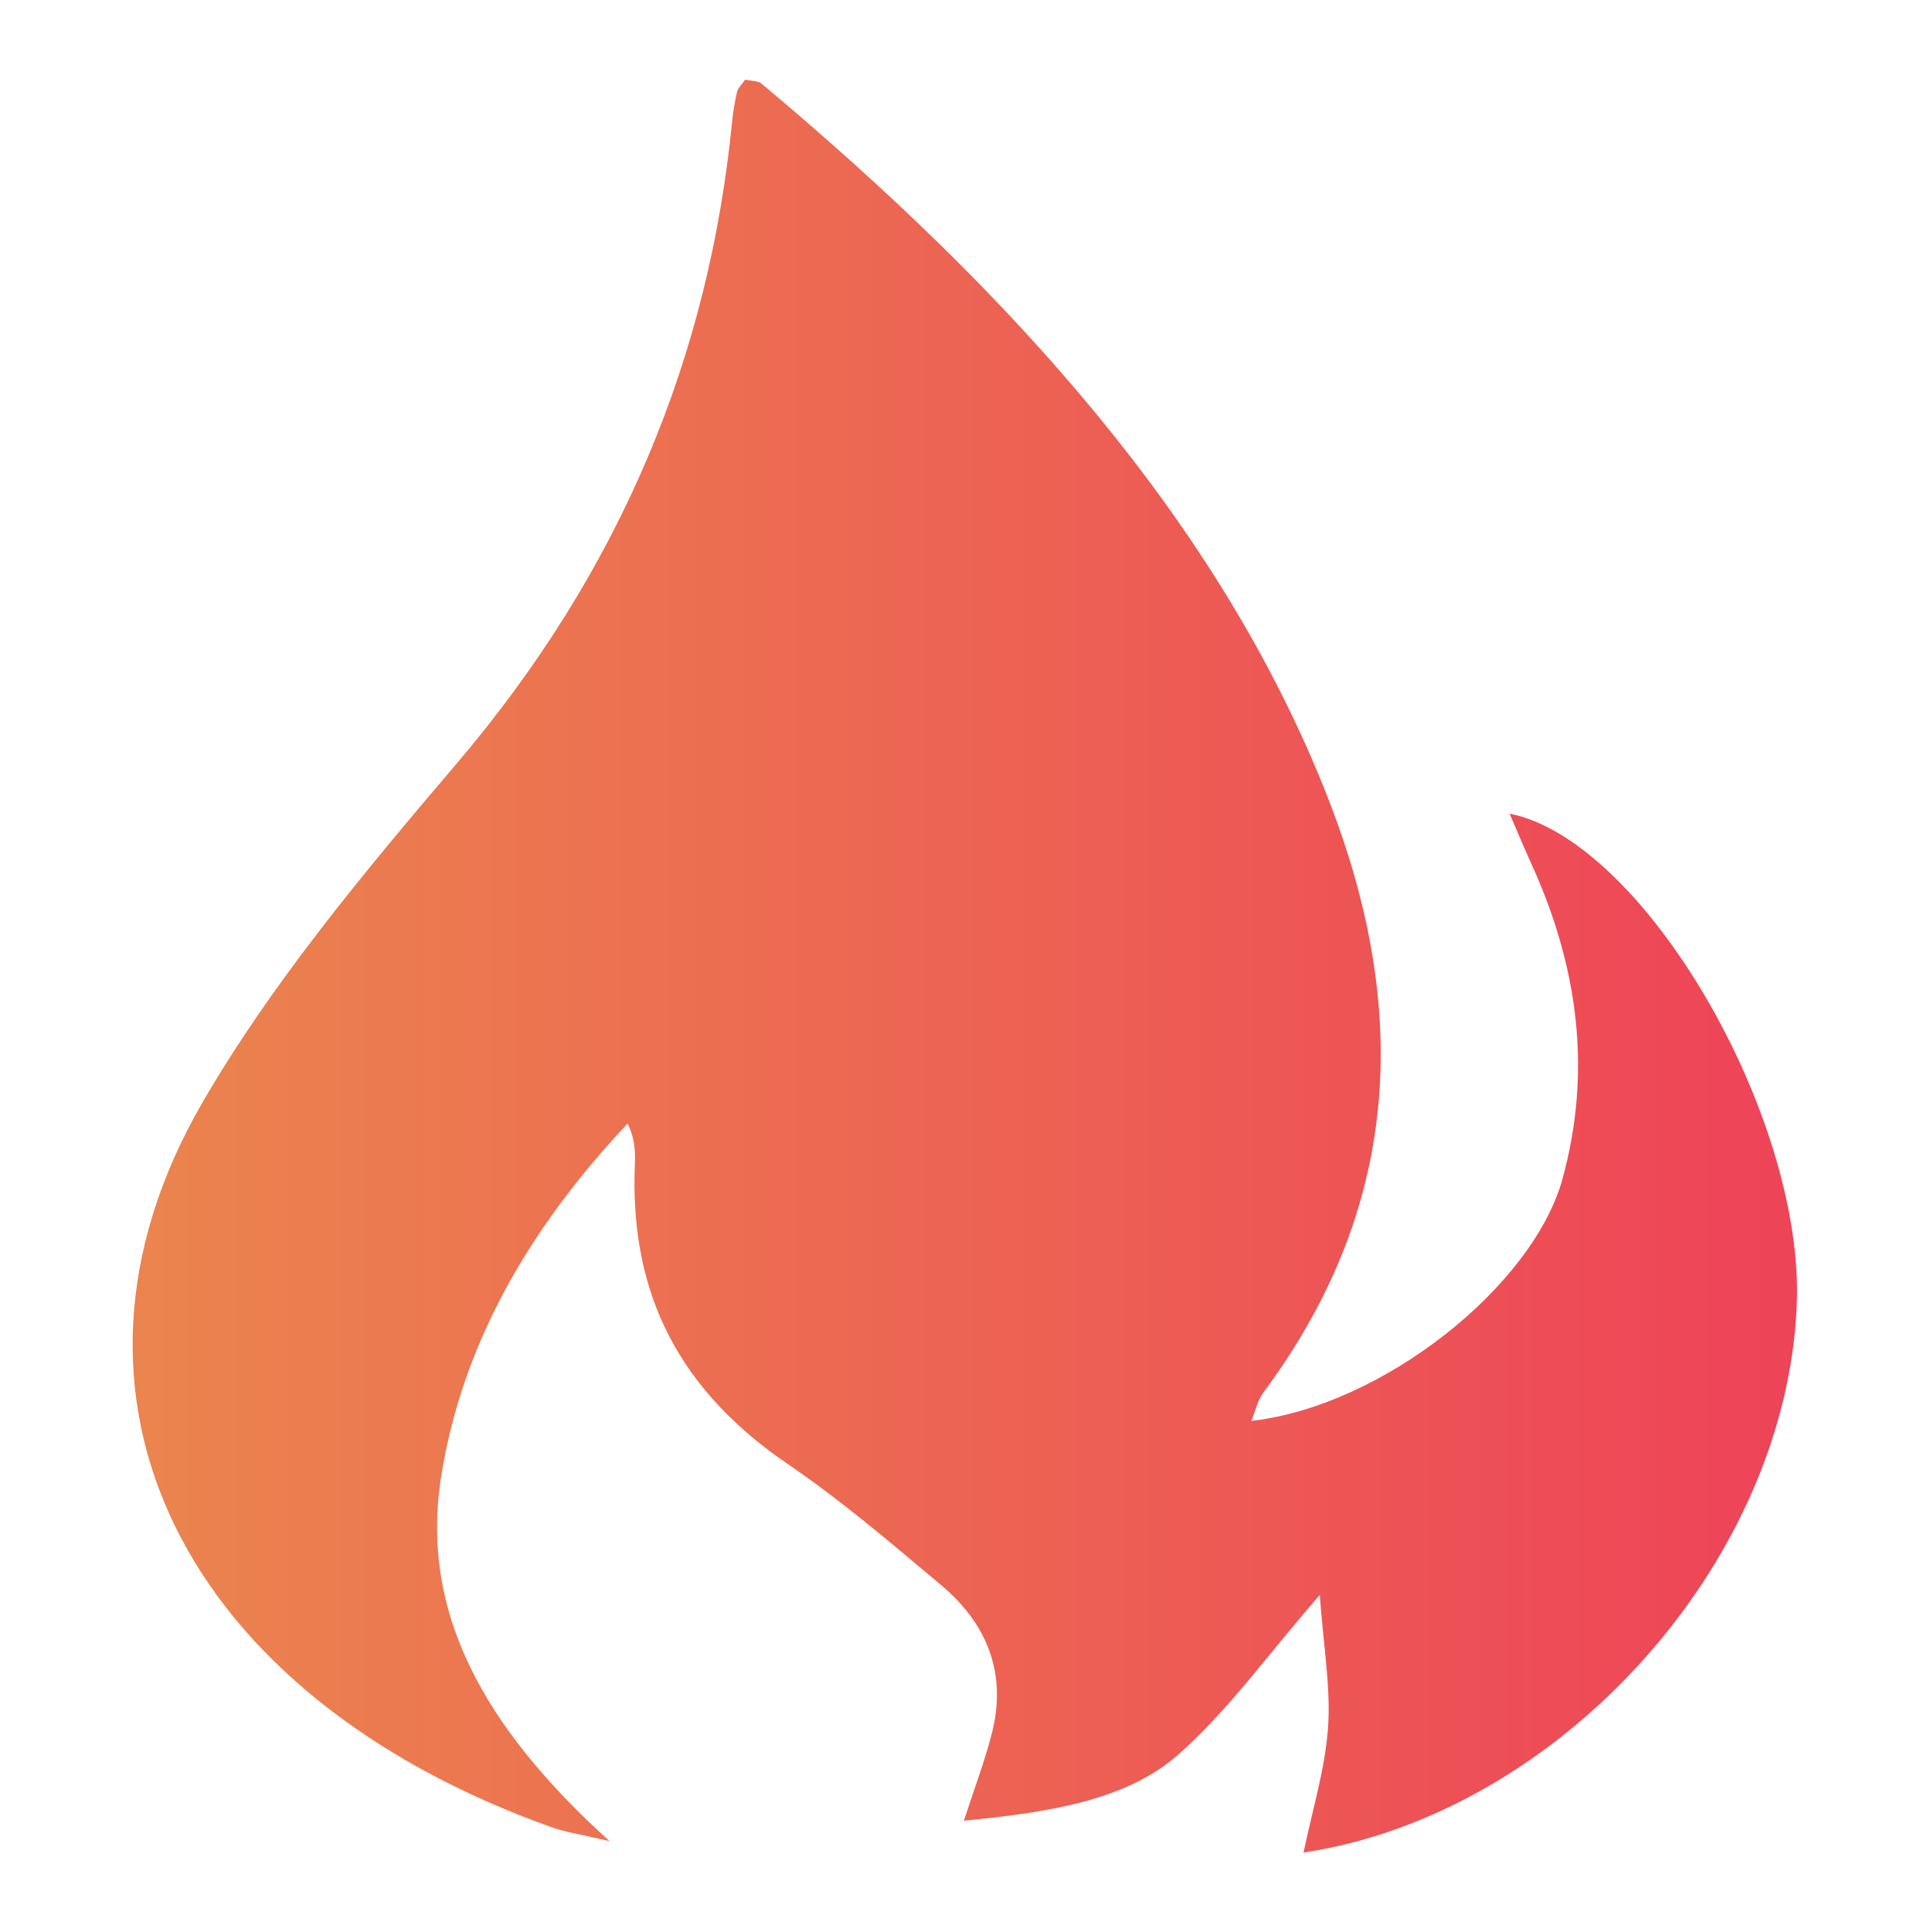
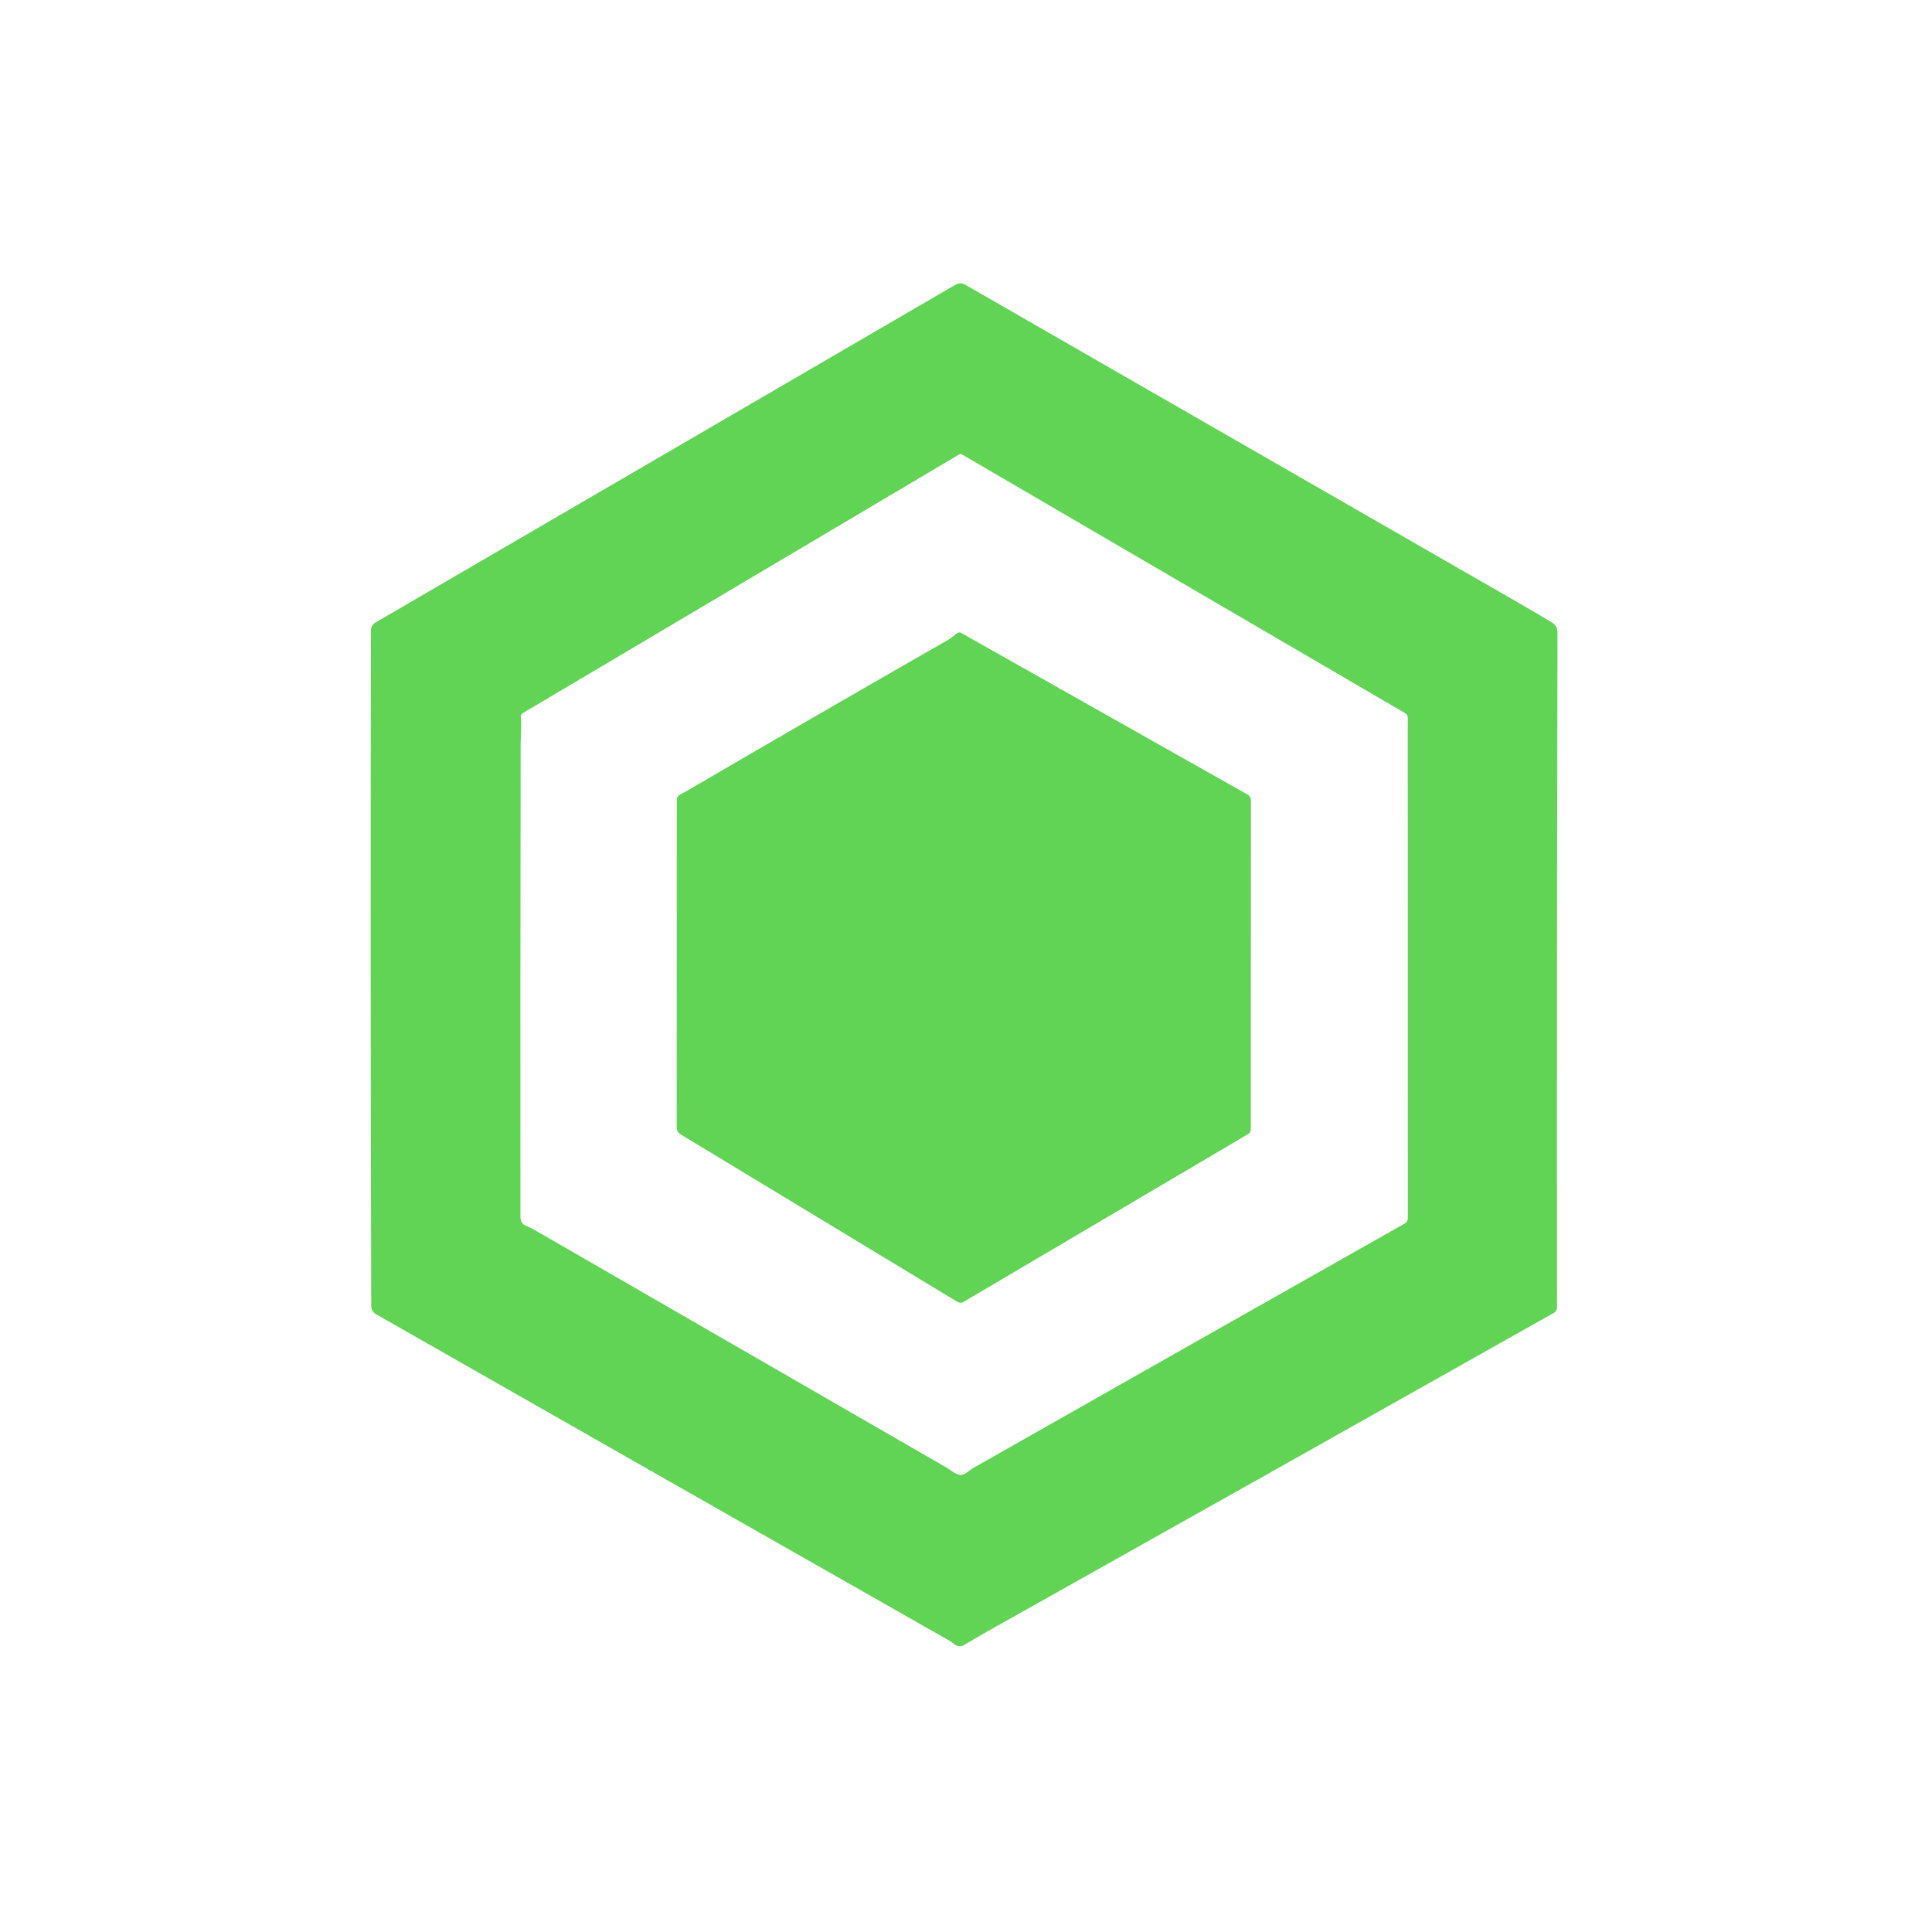
- <svg xmlns="http://www.w3.org/2000/svg" id="fireship-logo" data-name="fireship logo" viewBox="0 0 1024 1025">
-   <defs>
-     <style>.cls-1{fill:url(#logo-linear-gradient);}</style>
-     <linearGradient id="logo-linear-gradient" x1="70.38" y1="512.5" x2="953.62" y2="512.5" gradientUnits="userSpaceOnUse">
-       <stop offset="0.01" stop-color="#eb844e" />
-       <stop offset="1" stop-color="#ee4358" />
-     </linearGradient>
-   </defs>
-   <path class="cls-1" d="M404,44.27c-1.65-1.4-5.44-1.34-8.59-2-1.65,2.44-3.78,4.37-4.3,6.5a122,122,0,0,0-2.67,16.34c-12.19,122.65-57.84,236.48-146.68,340.66-49.28,57.78-98.33,116.85-134.6,179.62-90,155.75-9.91,314.8,186.41,384.32,6.46,2.27,13.72,3.31,29.91,7.09C256.89,916.59,222.6,855.39,234.16,783c11-69.07,45.95-130.69,98.87-186.88,3.9,7.82,4.14,14.63,3.87,21.44-2.58,61.62,17.81,116,80.82,158.94,29.13,19.84,55.29,42.31,81.63,64.39,26.76,22.5,34.51,49.54,26.91,79-3.66,14.32-9,28.39-14.78,46.07,44.84-4.43,86.31-10.62,114.15-35.39,26.61-23.65,46.31-51.73,74.72-84.4,2,27.66,5.89,49.18,4.38,70.5-1.59,22.17-8.44,44.11-13,66.19C828,962.32,948.21,828.63,953.49,691.85c3.87-99.81-81.06-246-152.38-260.18,4,9.36,7.72,18.24,11.71,27,24.75,54.5,32,109.76,16.34,166.79C813.51,682.19,734.08,745.82,664,753.87c2.37-5.69,3.36-11,6.61-15.33C746.09,636.85,747,530.42,704.1,421.81,646.74,276.6,536.61,155.21,404,44.27Z" />
+ <svg xmlns="http://www.w3.org/2000/svg" version="1.1" viewBox="0.00 0.00 796.00 796.00">
+   <path fill="#61d355" d="   M 152.95 538.00   C 152.70 445.23 152.64 352.44 152.83 259.67   A 3.68 3.68 0.0 0 1 154.65 256.51   L 393.73 117.26   A 3.84 3.83 -45.1 0 1 397.59 117.25   Q 512.19 183.16 626.58 248.90   Q 633.08 252.63 639.48 256.54   Q 641.71 257.90 641.70 260.62   Q 641.40 399.82 641.51 538.68   A 2.58 2.57 -14.8 0 1 640.20 540.92   Q 523.28 606.83 406.26 672.47   Q 404.32 673.56 397.21 677.74   C 394.52 679.33 393.03 677.04 391.16 675.98   Q 273.02 608.83 154.98 541.50   Q 152.96 540.35 152.95 538.00   Z   M 580.05 501.92   L 580.02 295.74   A 2.23 2.21 -75.0 0 0 578.92 293.82   L 396.16 187.13   Q 395.76 186.90 395.01 187.34   L 215.41 293.80   A 1.74 1.73 -18.4 0 0 214.56 295.48   C 214.96 299.17 214.51 303.80 214.51 306.55   Q 214.35 403.77 214.42 501.00   C 214.42 505.10 216.69 504.71 219.32 506.22   Q 304.65 555.39 389.94 604.64   C 392.02 605.84 394.73 608.59 397.26 607.36   C 398.37 606.82 399.75 605.52 401.08 604.77   Q 490.07 554.24 578.80 504.07   A 2.47 2.47 0.0 0 0 580.05 501.92   Z" />
+   <path fill="#61d355" d="   M 284.07 325.23   Q 337.17 294.22 390.54 263.67   C 391.93 262.88 393.01 261.84 394.27 260.90   A 1.62 1.62 0.0 0 1 396.03 260.78   L 513.94 327.33   A 2.85 2.84 14.9 0 1 515.38 329.80   L 515.33 465.41   A 2.10 2.09 -15.4 0 1 514.30 467.21   L 396.90 536.44   A 2.61 2.26 43.3 0 1 394.39 536.34   L 280.49 467.41   Q 278.80 466.39 278.80 464.42   L 278.85 329.58   A 2.49 2.48 -13.9 0 1 280.18 327.38   Q 282.06 326.40 284.07 325.23   Z" />
</svg>
